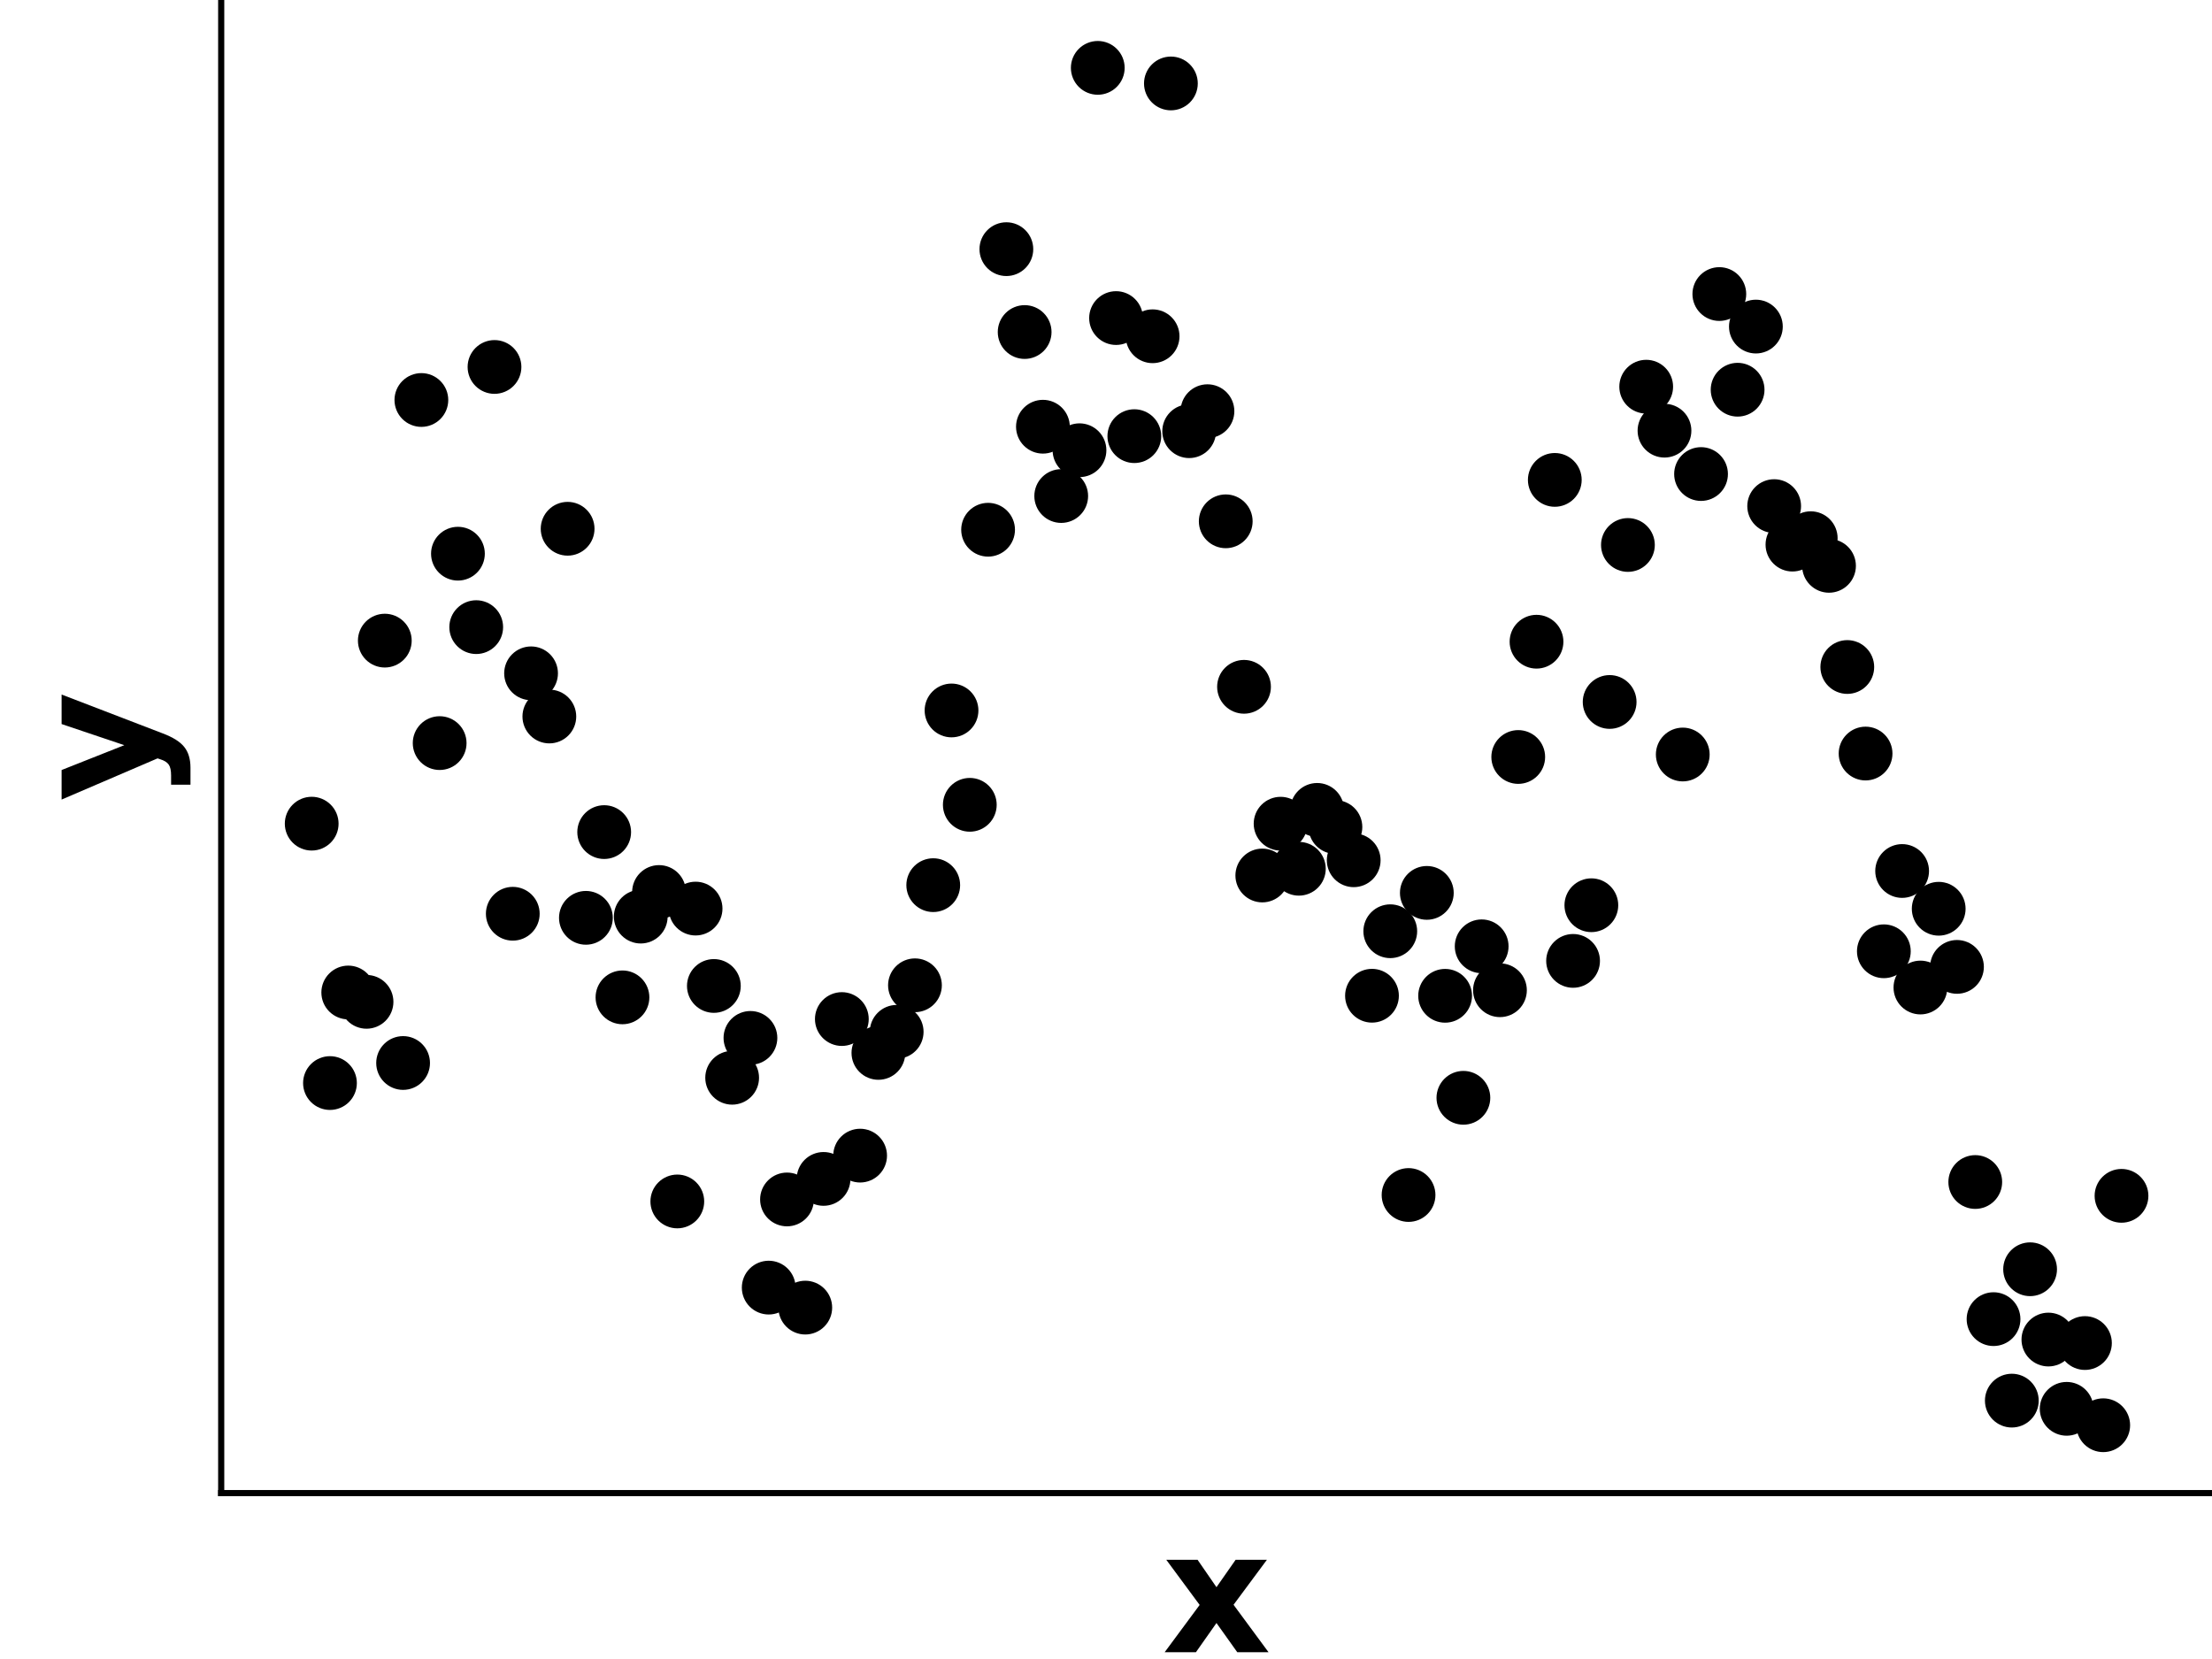
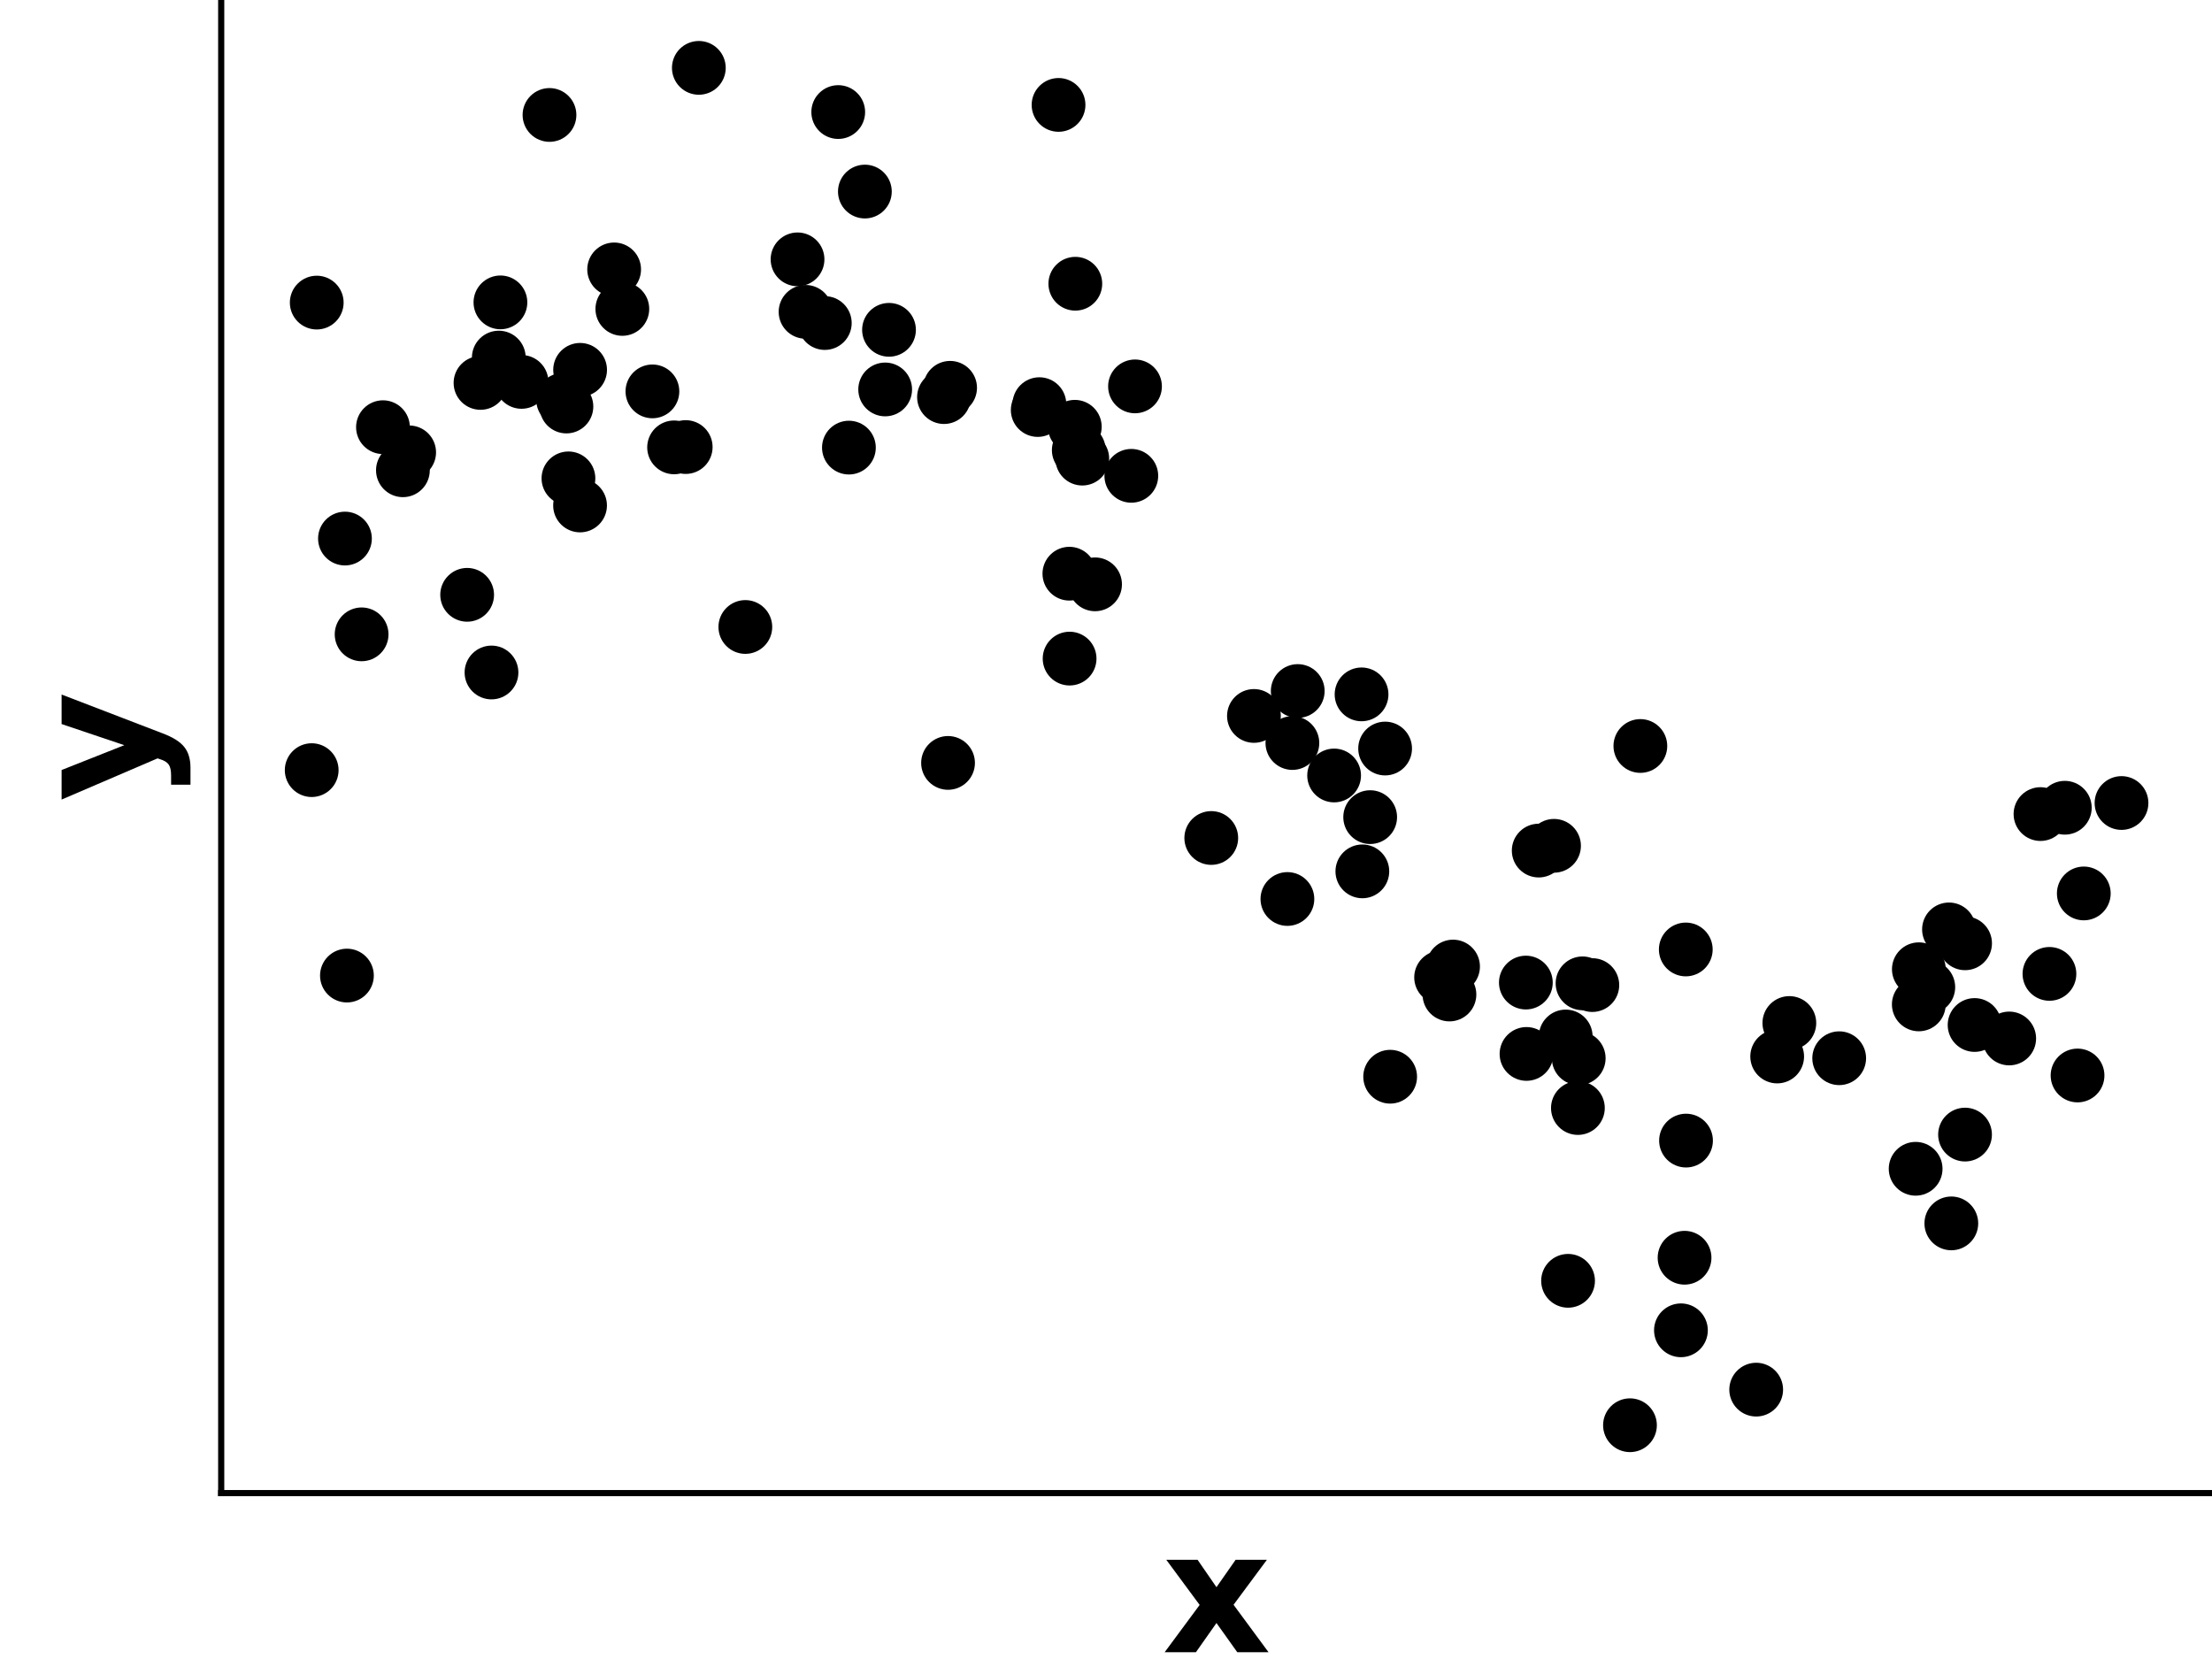
<svg xmlns="http://www.w3.org/2000/svg" xmlns:xlink="http://www.w3.org/1999/xlink" height="216pt" version="1.1" viewBox="0 0 288 216" width="288pt">
  <defs>
-     <style type="text/css">
- *{stroke-linecap:butt;stroke-linejoin:round;}
-   </style>
+     <style type="text/css">*{stroke-linecap:butt;stroke-linejoin:round;}</style>
  </defs>
  <g id="figure_1">
    <g id="patch_1">
      <path d="M 0 216  L 288 216  L 288 0  L 0 0  z " style="fill:none;" />
    </g>
    <g id="axes_1">
      <g id="patch_2">
        <path d="M 28.8 194.4  L 288 194.4  L 288 0  L 28.8 0  z " style="fill:none;" />
      </g>
      <g id="PathCollection_1">
        <defs>
-           <path d="M 0 3  C 0.796 3 1.559 2.684 2.121 2.121  C 2.684 1.559 3 0.796 3 0  C 3 -0.796 2.684 -1.559 2.121 -2.121  C 1.559 -2.684 0.796 -3 0 -3  C -0.796 -3 -1.559 -2.684 -2.121 -2.121  C -2.684 -1.559 -3 -0.796 -3 0  C -3 0.796 -2.684 1.559 -2.121 2.121  C -1.559 2.684 -0.796 3 0 3  z " id="m5ac18c4d0b" style="stroke:#000000;" />
+           <path d="M 0 3  C 0.796 3 1.559 2.684 2.121 2.121  C 2.684 1.559 3 0.796 3 0  C 3 -0.796 2.684 -1.559 2.121 -2.121  C 1.559 -2.684 0.796 -3 0 -3  C -0.796 -3 -1.559 -2.684 -2.121 -2.121  C -2.684 -1.559 -3 -0.796 -3 0  C -3 0.796 -2.684 1.559 -2.121 2.121  C -1.559 2.684 -0.796 3 0 3  z " id="m41a96c9b1d" style="stroke:#000000;" />
        </defs>
-         <g clip-path="url(#p163edb953a)">
-           <use style="stroke:#000000;" x="40.582" xlink:href="#m5ac18c4d0b" y="107.24" />
-           <use style="stroke:#000000;" x="42.962" xlink:href="#m5ac18c4d0b" y="141.013" />
-           <use style="stroke:#000000;" x="45.342" xlink:href="#m5ac18c4d0b" y="129.222" />
-           <use style="stroke:#000000;" x="47.722" xlink:href="#m5ac18c4d0b" y="130.437" />
-           <use style="stroke:#000000;" x="50.102" xlink:href="#m5ac18c4d0b" y="83.409" />
-           <use style="stroke:#000000;" x="52.483" xlink:href="#m5ac18c4d0b" y="138.401" />
-           <use style="stroke:#000000;" x="54.863" xlink:href="#m5ac18c4d0b" y="52.079" />
-           <use style="stroke:#000000;" x="57.243" xlink:href="#m5ac18c4d0b" y="96.751" />
-           <use style="stroke:#000000;" x="59.623" xlink:href="#m5ac18c4d0b" y="72.09" />
-           <use style="stroke:#000000;" x="62.003" xlink:href="#m5ac18c4d0b" y="81.652" />
-           <use style="stroke:#000000;" x="64.383" xlink:href="#m5ac18c4d0b" y="47.778" />
-           <use style="stroke:#000000;" x="66.764" xlink:href="#m5ac18c4d0b" y="118.969" />
-           <use style="stroke:#000000;" x="69.144" xlink:href="#m5ac18c4d0b" y="87.666" />
-           <use style="stroke:#000000;" x="71.524" xlink:href="#m5ac18c4d0b" y="93.288" />
-           <use style="stroke:#000000;" x="73.904" xlink:href="#m5ac18c4d0b" y="68.844" />
-           <use style="stroke:#000000;" x="76.284" xlink:href="#m5ac18c4d0b" y="119.501" />
-           <use style="stroke:#000000;" x="78.664" xlink:href="#m5ac18c4d0b" y="108.338" />
-           <use style="stroke:#000000;" x="81.045" xlink:href="#m5ac18c4d0b" y="129.855" />
-           <use style="stroke:#000000;" x="83.425" xlink:href="#m5ac18c4d0b" y="119.34" />
-           <use style="stroke:#000000;" x="85.805" xlink:href="#m5ac18c4d0b" y="116.137" />
-           <use style="stroke:#000000;" x="88.185" xlink:href="#m5ac18c4d0b" y="156.427" />
-           <use style="stroke:#000000;" x="90.565" xlink:href="#m5ac18c4d0b" y="118.297" />
-           <use style="stroke:#000000;" x="92.945" xlink:href="#m5ac18c4d0b" y="128.371" />
-           <use style="stroke:#000000;" x="95.326" xlink:href="#m5ac18c4d0b" y="140.323" />
-           <use style="stroke:#000000;" x="97.706" xlink:href="#m5ac18c4d0b" y="135.134" />
-           <use style="stroke:#000000;" x="100.086" xlink:href="#m5ac18c4d0b" y="167.646" />
-           <use style="stroke:#000000;" x="102.466" xlink:href="#m5ac18c4d0b" y="156.167" />
-           <use style="stroke:#000000;" x="104.846" xlink:href="#m5ac18c4d0b" y="170.25" />
-           <use style="stroke:#000000;" x="107.226" xlink:href="#m5ac18c4d0b" y="153.493" />
-           <use style="stroke:#000000;" x="109.607" xlink:href="#m5ac18c4d0b" y="132.679" />
-           <use style="stroke:#000000;" x="111.987" xlink:href="#m5ac18c4d0b" y="150.461" />
-           <use style="stroke:#000000;" x="114.367" xlink:href="#m5ac18c4d0b" y="137.087" />
-           <use style="stroke:#000000;" x="116.747" xlink:href="#m5ac18c4d0b" y="134.341" />
-           <use style="stroke:#000000;" x="119.127" xlink:href="#m5ac18c4d0b" y="128.284" />
-           <use style="stroke:#000000;" x="121.507" xlink:href="#m5ac18c4d0b" y="115.246" />
-           <use style="stroke:#000000;" x="123.888" xlink:href="#m5ac18c4d0b" y="92.501" />
-           <use style="stroke:#000000;" x="126.268" xlink:href="#m5ac18c4d0b" y="104.786" />
-           <use style="stroke:#000000;" x="128.648" xlink:href="#m5ac18c4d0b" y="68.971" />
-           <use style="stroke:#000000;" x="131.028" xlink:href="#m5ac18c4d0b" y="32.44" />
-           <use style="stroke:#000000;" x="133.408" xlink:href="#m5ac18c4d0b" y="43.23" />
-           <use style="stroke:#000000;" x="135.788" xlink:href="#m5ac18c4d0b" y="55.558" />
-           <use style="stroke:#000000;" x="138.169" xlink:href="#m5ac18c4d0b" y="64.583" />
-           <use style="stroke:#000000;" x="140.549" xlink:href="#m5ac18c4d0b" y="58.62" />
-           <use style="stroke:#000000;" x="142.929" xlink:href="#m5ac18c4d0b" y="8.836" />
-           <use style="stroke:#000000;" x="145.309" xlink:href="#m5ac18c4d0b" y="41.412" />
-           <use style="stroke:#000000;" x="147.689" xlink:href="#m5ac18c4d0b" y="56.786" />
-           <use style="stroke:#000000;" x="150.069" xlink:href="#m5ac18c4d0b" y="43.781" />
-           <use style="stroke:#000000;" x="152.45" xlink:href="#m5ac18c4d0b" y="10.864" />
-           <use style="stroke:#000000;" x="154.83" xlink:href="#m5ac18c4d0b" y="56.14" />
-           <use style="stroke:#000000;" x="157.21" xlink:href="#m5ac18c4d0b" y="53.536" />
-           <use style="stroke:#000000;" x="159.59" xlink:href="#m5ac18c4d0b" y="67.874" />
-           <use style="stroke:#000000;" x="161.97" xlink:href="#m5ac18c4d0b" y="89.422" />
-           <use style="stroke:#000000;" x="164.35" xlink:href="#m5ac18c4d0b" y="113.988" />
-           <use style="stroke:#000000;" x="166.731" xlink:href="#m5ac18c4d0b" y="107.245" />
-           <use style="stroke:#000000;" x="169.111" xlink:href="#m5ac18c4d0b" y="113.111" />
-           <use style="stroke:#000000;" x="171.491" xlink:href="#m5ac18c4d0b" y="105.446" />
-           <use style="stroke:#000000;" x="173.871" xlink:href="#m5ac18c4d0b" y="107.678" />
-           <use style="stroke:#000000;" x="176.251" xlink:href="#m5ac18c4d0b" y="112.005" />
-           <use style="stroke:#000000;" x="178.631" xlink:href="#m5ac18c4d0b" y="129.644" />
-           <use style="stroke:#000000;" x="181.012" xlink:href="#m5ac18c4d0b" y="121.246" />
-           <use style="stroke:#000000;" x="183.392" xlink:href="#m5ac18c4d0b" y="155.588" />
-           <use style="stroke:#000000;" x="185.772" xlink:href="#m5ac18c4d0b" y="116.253" />
-           <use style="stroke:#000000;" x="188.152" xlink:href="#m5ac18c4d0b" y="129.652" />
-           <use style="stroke:#000000;" x="190.532" xlink:href="#m5ac18c4d0b" y="142.933" />
-           <use style="stroke:#000000;" x="192.912" xlink:href="#m5ac18c4d0b" y="123.21" />
-           <use style="stroke:#000000;" x="195.293" xlink:href="#m5ac18c4d0b" y="128.927" />
-           <use style="stroke:#000000;" x="197.673" xlink:href="#m5ac18c4d0b" y="98.559" />
-           <use style="stroke:#000000;" x="200.053" xlink:href="#m5ac18c4d0b" y="83.55" />
-           <use style="stroke:#000000;" x="202.433" xlink:href="#m5ac18c4d0b" y="62.482" />
-           <use style="stroke:#000000;" x="204.813" xlink:href="#m5ac18c4d0b" y="125.107" />
-           <use style="stroke:#000000;" x="207.193" xlink:href="#m5ac18c4d0b" y="117.86" />
-           <use style="stroke:#000000;" x="209.574" xlink:href="#m5ac18c4d0b" y="91.395" />
-           <use style="stroke:#000000;" x="211.954" xlink:href="#m5ac18c4d0b" y="70.955" />
-           <use style="stroke:#000000;" x="214.334" xlink:href="#m5ac18c4d0b" y="50.347" />
-           <use style="stroke:#000000;" x="216.714" xlink:href="#m5ac18c4d0b" y="56.073" />
-           <use style="stroke:#000000;" x="219.094" xlink:href="#m5ac18c4d0b" y="98.236" />
-           <use style="stroke:#000000;" x="221.474" xlink:href="#m5ac18c4d0b" y="61.719" />
-           <use style="stroke:#000000;" x="223.855" xlink:href="#m5ac18c4d0b" y="38.285" />
-           <use style="stroke:#000000;" x="226.235" xlink:href="#m5ac18c4d0b" y="50.741" />
-           <use style="stroke:#000000;" x="228.615" xlink:href="#m5ac18c4d0b" y="42.52" />
-           <use style="stroke:#000000;" x="230.995" xlink:href="#m5ac18c4d0b" y="65.895" />
-           <use style="stroke:#000000;" x="233.375" xlink:href="#m5ac18c4d0b" y="70.908" />
-           <use style="stroke:#000000;" x="235.755" xlink:href="#m5ac18c4d0b" y="70.073" />
-           <use style="stroke:#000000;" x="238.136" xlink:href="#m5ac18c4d0b" y="73.671" />
-           <use style="stroke:#000000;" x="240.516" xlink:href="#m5ac18c4d0b" y="86.844" />
-           <use style="stroke:#000000;" x="242.896" xlink:href="#m5ac18c4d0b" y="98.111" />
-           <use style="stroke:#000000;" x="245.276" xlink:href="#m5ac18c4d0b" y="123.855" />
-           <use style="stroke:#000000;" x="247.656" xlink:href="#m5ac18c4d0b" y="113.403" />
-           <use style="stroke:#000000;" x="250.036" xlink:href="#m5ac18c4d0b" y="128.574" />
-           <use style="stroke:#000000;" x="252.417" xlink:href="#m5ac18c4d0b" y="118.319" />
-           <use style="stroke:#000000;" x="254.797" xlink:href="#m5ac18c4d0b" y="125.888" />
-           <use style="stroke:#000000;" x="257.177" xlink:href="#m5ac18c4d0b" y="153.897" />
-           <use style="stroke:#000000;" x="259.557" xlink:href="#m5ac18c4d0b" y="171.75" />
-           <use style="stroke:#000000;" x="261.937" xlink:href="#m5ac18c4d0b" y="182.36" />
-           <use style="stroke:#000000;" x="264.317" xlink:href="#m5ac18c4d0b" y="165.256" />
-           <use style="stroke:#000000;" x="266.698" xlink:href="#m5ac18c4d0b" y="174.408" />
-           <use style="stroke:#000000;" x="269.078" xlink:href="#m5ac18c4d0b" y="183.427" />
-           <use style="stroke:#000000;" x="271.458" xlink:href="#m5ac18c4d0b" y="174.864" />
-           <use style="stroke:#000000;" x="273.838" xlink:href="#m5ac18c4d0b" y="185.564" />
-           <use style="stroke:#000000;" x="276.218" xlink:href="#m5ac18c4d0b" y="155.696" />
+         <g clip-path="url(#pff6efedb78)">
+           <use style="stroke:#000000;" x="139.939" xlink:href="#m41a96c9b1d" y="55.566" />
+           <use style="stroke:#000000;" x="212.221" xlink:href="#m41a96c9b1d" y="185.564" />
+           <use style="stroke:#000000;" x="40.582" xlink:href="#m41a96c9b1d" y="100.271" />
+           <use style="stroke:#000000;" x="112.606" xlink:href="#m41a96c9b1d" y="24.941" />
+           <use style="stroke:#000000;" x="75.529" xlink:href="#m41a96c9b1d" y="48.152" />
+           <use style="stroke:#000000;" x="62.561" xlink:href="#m41a96c9b1d" y="49.856" />
+           <use style="stroke:#000000;" x="84.944" xlink:href="#m41a96c9b1d" y="50.958" />
+           <use style="stroke:#000000;" x="122.908" xlink:href="#m41a96c9b1d" y="51.702" />
+           <use style="stroke:#000000;" x="135.111" xlink:href="#m41a96c9b1d" y="53.383" />
+           <use style="stroke:#000000;" x="168.964" xlink:href="#m41a96c9b1d" y="89.971" />
+           <use style="stroke:#000000;" x="140.456" xlink:href="#m41a96c9b1d" y="58.606" />
+           <use style="stroke:#000000;" x="203.855" xlink:href="#m41a96c9b1d" y="134.949" />
+           <use style="stroke:#000000;" x="89.279" xlink:href="#m41a96c9b1d" y="58.206" />
+           <use style="stroke:#000000;" x="249.826" xlink:href="#m41a96c9b1d" y="130.771" />
+           <use style="stroke:#000000;" x="47.082" xlink:href="#m41a96c9b1d" y="82.591" />
+           <use style="stroke:#000000;" x="200.339" xlink:href="#m41a96c9b1d" y="110.744" />
+           <use style="stroke:#000000;" x="140.006" xlink:href="#m41a96c9b1d" y="36.942" />
+           <use style="stroke:#000000;" x="173.701" xlink:href="#m41a96c9b1d" y="100.966" />
+           <use style="stroke:#000000;" x="74.011" xlink:href="#m41a96c9b1d" y="62.283" />
+           <use style="stroke:#000000;" x="87.766" xlink:href="#m41a96c9b1d" y="58.247" />
+           <use style="stroke:#000000;" x="231.387" xlink:href="#m41a96c9b1d" y="137.555" />
+           <use style="stroke:#000000;" x="271.309" xlink:href="#m41a96c9b1d" y="116.325" />
+           <use style="stroke:#000000;" x="115.249" xlink:href="#m41a96c9b1d" y="50.705" />
+           <use style="stroke:#000000;" x="205.548" xlink:href="#m41a96c9b1d" y="137.781" />
+           <use style="stroke:#000000;" x="249.414" xlink:href="#m41a96c9b1d" y="152.174" />
+           <use style="stroke:#000000;" x="253.756" xlink:href="#m41a96c9b1d" y="121.008" />
+           <use style="stroke:#000000;" x="60.822" xlink:href="#m41a96c9b1d" y="77.445" />
+           <use style="stroke:#000000;" x="49.862" xlink:href="#m41a96c9b1d" y="55.62" />
+           <use style="stroke:#000000;" x="81.028" xlink:href="#m41a96c9b1d" y="40.222" />
+           <use style="stroke:#000000;" x="249.832" xlink:href="#m41a96c9b1d" y="126.195" />
+           <use style="stroke:#000000;" x="63.992" xlink:href="#m41a96c9b1d" y="87.557" />
+           <use style="stroke:#000000;" x="140.912" xlink:href="#m41a96c9b1d" y="59.712" />
+           <use style="stroke:#000000;" x="268.837" xlink:href="#m41a96c9b1d" y="105.168" />
+           <use style="stroke:#000000;" x="167.618" xlink:href="#m41a96c9b1d" y="117.048" />
+           <use style="stroke:#000000;" x="205.441" xlink:href="#m41a96c9b1d" y="144.263" />
+           <use style="stroke:#000000;" x="115.748" xlink:href="#m41a96c9b1d" y="42.943" />
+           <use style="stroke:#000000;" x="204.16" xlink:href="#m41a96c9b1d" y="166.761" />
+           <use style="stroke:#000000;" x="239.461" xlink:href="#m41a96c9b1d" y="137.78" />
+           <use style="stroke:#000000;" x="44.913" xlink:href="#m41a96c9b1d" y="70.12" />
+           <use style="stroke:#000000;" x="219.328" xlink:href="#m41a96c9b1d" y="163.756" />
+           <use style="stroke:#000000;" x="276.218" xlink:href="#m41a96c9b1d" y="104.552" />
+           <use style="stroke:#000000;" x="218.856" xlink:href="#m41a96c9b1d" y="173.205" />
+           <use style="stroke:#000000;" x="107.389" xlink:href="#m41a96c9b1d" y="42.059" />
+           <use style="stroke:#000000;" x="228.654" xlink:href="#m41a96c9b1d" y="180.929" />
+           <use style="stroke:#000000;" x="65.155" xlink:href="#m41a96c9b1d" y="39.37" />
+           <use style="stroke:#000000;" x="147.296" xlink:href="#m41a96c9b1d" y="61.952" />
+           <use style="stroke:#000000;" x="257.089" xlink:href="#m41a96c9b1d" y="133.453" />
+           <use style="stroke:#000000;" x="110.528" xlink:href="#m41a96c9b1d" y="58.278" />
+           <use style="stroke:#000000;" x="109.137" xlink:href="#m41a96c9b1d" y="14.589" />
+           <use style="stroke:#000000;" x="71.543" xlink:href="#m41a96c9b1d" y="14.967" />
+           <use style="stroke:#000000;" x="45.17" xlink:href="#m41a96c9b1d" y="127.018" />
+           <use style="stroke:#000000;" x="202.333" xlink:href="#m41a96c9b1d" y="110.124" />
+           <use style="stroke:#000000;" x="90.989" xlink:href="#m41a96c9b1d" y="8.836" />
+           <use style="stroke:#000000;" x="103.839" xlink:href="#m41a96c9b1d" y="33.768" />
+           <use style="stroke:#000000;" x="157.705" xlink:href="#m41a96c9b1d" y="109.105" />
+           <use style="stroke:#000000;" x="53.272" xlink:href="#m41a96c9b1d" y="58.897" />
+           <use style="stroke:#000000;" x="177.377" xlink:href="#m41a96c9b1d" y="113.451" />
+           <use style="stroke:#000000;" x="75.523" xlink:href="#m41a96c9b1d" y="65.811" />
+           <use style="stroke:#000000;" x="180.997" xlink:href="#m41a96c9b1d" y="140.188" />
+           <use style="stroke:#000000;" x="207.32" xlink:href="#m41a96c9b1d" y="128.256" />
+           <use style="stroke:#000000;" x="64.943" xlink:href="#m41a96c9b1d" y="46.557" />
+           <use style="stroke:#000000;" x="139.232" xlink:href="#m41a96c9b1d" y="74.694" />
+           <use style="stroke:#000000;" x="206.043" xlink:href="#m41a96c9b1d" y="128.03" />
+           <use style="stroke:#000000;" x="139.261" xlink:href="#m41a96c9b1d" y="85.749" />
+           <use style="stroke:#000000;" x="52.459" xlink:href="#m41a96c9b1d" y="61.229" />
+           <use style="stroke:#000000;" x="168.268" xlink:href="#m41a96c9b1d" y="96.741" />
+           <use style="stroke:#000000;" x="198.749" xlink:href="#m41a96c9b1d" y="137.221" />
+           <use style="stroke:#000000;" x="163.262" xlink:href="#m41a96c9b1d" y="93.215" />
+           <use style="stroke:#000000;" x="265.669" xlink:href="#m41a96c9b1d" y="105.992" />
+           <use style="stroke:#000000;" x="180.341" xlink:href="#m41a96c9b1d" y="97.459" />
+           <use style="stroke:#000000;" x="255.852" xlink:href="#m41a96c9b1d" y="122.817" />
+           <use style="stroke:#000000;" x="73.317" xlink:href="#m41a96c9b1d" y="52.047" />
+           <use style="stroke:#000000;" x="73.747" xlink:href="#m41a96c9b1d" y="52.928" />
+           <use style="stroke:#000000;" x="232.971" xlink:href="#m41a96c9b1d" y="133.194" />
+           <use style="stroke:#000000;" x="135.328" xlink:href="#m41a96c9b1d" y="52.621" />
+           <use style="stroke:#000000;" x="79.961" xlink:href="#m41a96c9b1d" y="35.077" />
+           <use style="stroke:#000000;" x="261.597" xlink:href="#m41a96c9b1d" y="135.208" />
+           <use style="stroke:#000000;" x="123.434" xlink:href="#m41a96c9b1d" y="99.331" />
+           <use style="stroke:#000000;" x="219.487" xlink:href="#m41a96c9b1d" y="123.619" />
+           <use style="stroke:#000000;" x="213.573" xlink:href="#m41a96c9b1d" y="97.126" />
+           <use style="stroke:#000000;" x="251.063" xlink:href="#m41a96c9b1d" y="128.529" />
+           <use style="stroke:#000000;" x="189.187" xlink:href="#m41a96c9b1d" y="125.844" />
+           <use style="stroke:#000000;" x="219.518" xlink:href="#m41a96c9b1d" y="148.504" />
+           <use style="stroke:#000000;" x="123.703" xlink:href="#m41a96c9b1d" y="50.492" />
+           <use style="stroke:#000000;" x="104.883" xlink:href="#m41a96c9b1d" y="40.603" />
+           <use style="stroke:#000000;" x="254.061" xlink:href="#m41a96c9b1d" y="159.284" />
+           <use style="stroke:#000000;" x="142.576" xlink:href="#m41a96c9b1d" y="76.08" />
+           <use style="stroke:#000000;" x="270.494" xlink:href="#m41a96c9b1d" y="140.027" />
+           <use style="stroke:#000000;" x="198.665" xlink:href="#m41a96c9b1d" y="127.93" />
+           <use style="stroke:#000000;" x="188.716" xlink:href="#m41a96c9b1d" y="129.483" />
+           <use style="stroke:#000000;" x="67.901" xlink:href="#m41a96c9b1d" y="49.722" />
+           <use style="stroke:#000000;" x="266.835" xlink:href="#m41a96c9b1d" y="126.799" />
+           <use style="stroke:#000000;" x="147.777" xlink:href="#m41a96c9b1d" y="50.307" />
+           <use style="stroke:#000000;" x="178.395" xlink:href="#m41a96c9b1d" y="106.39" />
+           <use style="stroke:#000000;" x="137.821" xlink:href="#m41a96c9b1d" y="13.659" />
+           <use style="stroke:#000000;" x="97.042" xlink:href="#m41a96c9b1d" y="81.632" />
+           <use style="stroke:#000000;" x="255.846" xlink:href="#m41a96c9b1d" y="147.722" />
+           <use style="stroke:#000000;" x="177.273" xlink:href="#m41a96c9b1d" y="90.407" />
+           <use style="stroke:#000000;" x="41.239" xlink:href="#m41a96c9b1d" y="39.398" />
+           <use style="stroke:#000000;" x="187.631" xlink:href="#m41a96c9b1d" y="127.255" />
        </g>
      </g>
      <g id="matplotlib.axis_1">
        <g id="text_1">
-           <defs>
-             <path d="M 22.219 27.984  L 2.484 54.688  L 21 54.688  L 32.172 38.484  L 43.5 54.688  L 62.016 54.688  L 42.281 28.078  L 62.984 0  L 44.484 0  L 32.172 17.281  L 20.016 0  L 1.516 0  z " id="DejaVuSans-Bold-120" />
-           </defs>
          <g transform="translate(151.305 215.1166)scale(0.22 -0.22)">
+             <defs>
+               <path d="M 22.219 27.984  L 2.484 54.688  L 21 54.688  L 32.172 38.484  L 43.5 54.688  L 62.016 54.688  L 42.281 28.078  L 62.984 0  L 44.484 0  L 32.172 17.281  L 20.016 0  L 1.516 0  z " id="DejaVuSans-Bold-120" />
+             </defs>
            <use xlink:href="#DejaVuSans-Bold-120" />
          </g>
        </g>
      </g>
      <g id="matplotlib.axis_2">
        <g id="text_2">
-           <defs>
-             <path d="M 1.219 54.688  L 18.703 54.688  L 33.406 17.578  L 45.906 54.688  L 63.375 54.688  L 40.375 -5.172  Q 36.922 -14.312 32.297 -17.938  Q 27.688 -21.578 20.125 -21.578  L 10.016 -21.578  L 10.016 -10.109  L 15.484 -10.109  Q 19.922 -10.109 21.938 -8.688  Q 23.969 -7.281 25.094 -3.609  L 25.594 -2.094  z " id="DejaVuSans-Bold-121" />
-           </defs>
          <g transform="translate(20.05281 104.3706)rotate(-90)scale(0.22 -0.22)">
+             <defs>
+               <path d="M 1.219 54.688  L 18.703 54.688  L 33.406 17.578  L 45.906 54.688  L 63.375 54.688  L 40.375 -5.172  Q 36.922 -14.312 32.297 -17.938  Q 27.688 -21.578 20.125 -21.578  L 10.016 -21.578  L 10.016 -10.109  L 15.484 -10.109  Q 19.922 -10.109 21.938 -8.688  Q 23.969 -7.281 25.094 -3.609  L 25.594 -2.094  z " id="DejaVuSans-Bold-121" />
+             </defs>
            <use xlink:href="#DejaVuSans-Bold-121" />
          </g>
        </g>
      </g>
      <g id="patch_3">
-         <path d="M 28.8 194.4  L 28.8 0  " style="fill:none;stroke:#000000;stroke-linecap:square;stroke-linejoin:miter;stroke-width:0.8;" />
+         <path d="M 28.8 194.4  L 28.8 -0  " style="fill:none;stroke:#000000;stroke-linecap:square;stroke-linejoin:miter;stroke-width:0.8;" />
      </g>
      <g id="patch_4">
        <path d="M 28.8 194.4  L 288 194.4  " style="fill:none;stroke:#000000;stroke-linecap:square;stroke-linejoin:miter;stroke-width:0.8;" />
      </g>
    </g>
  </g>
  <defs>
-     <clipPath id="p163edb953a">
+     <clipPath id="pff6efedb78">
      <rect height="194.4" width="259.2" x="28.8" y="0" />
    </clipPath>
  </defs>
</svg>
